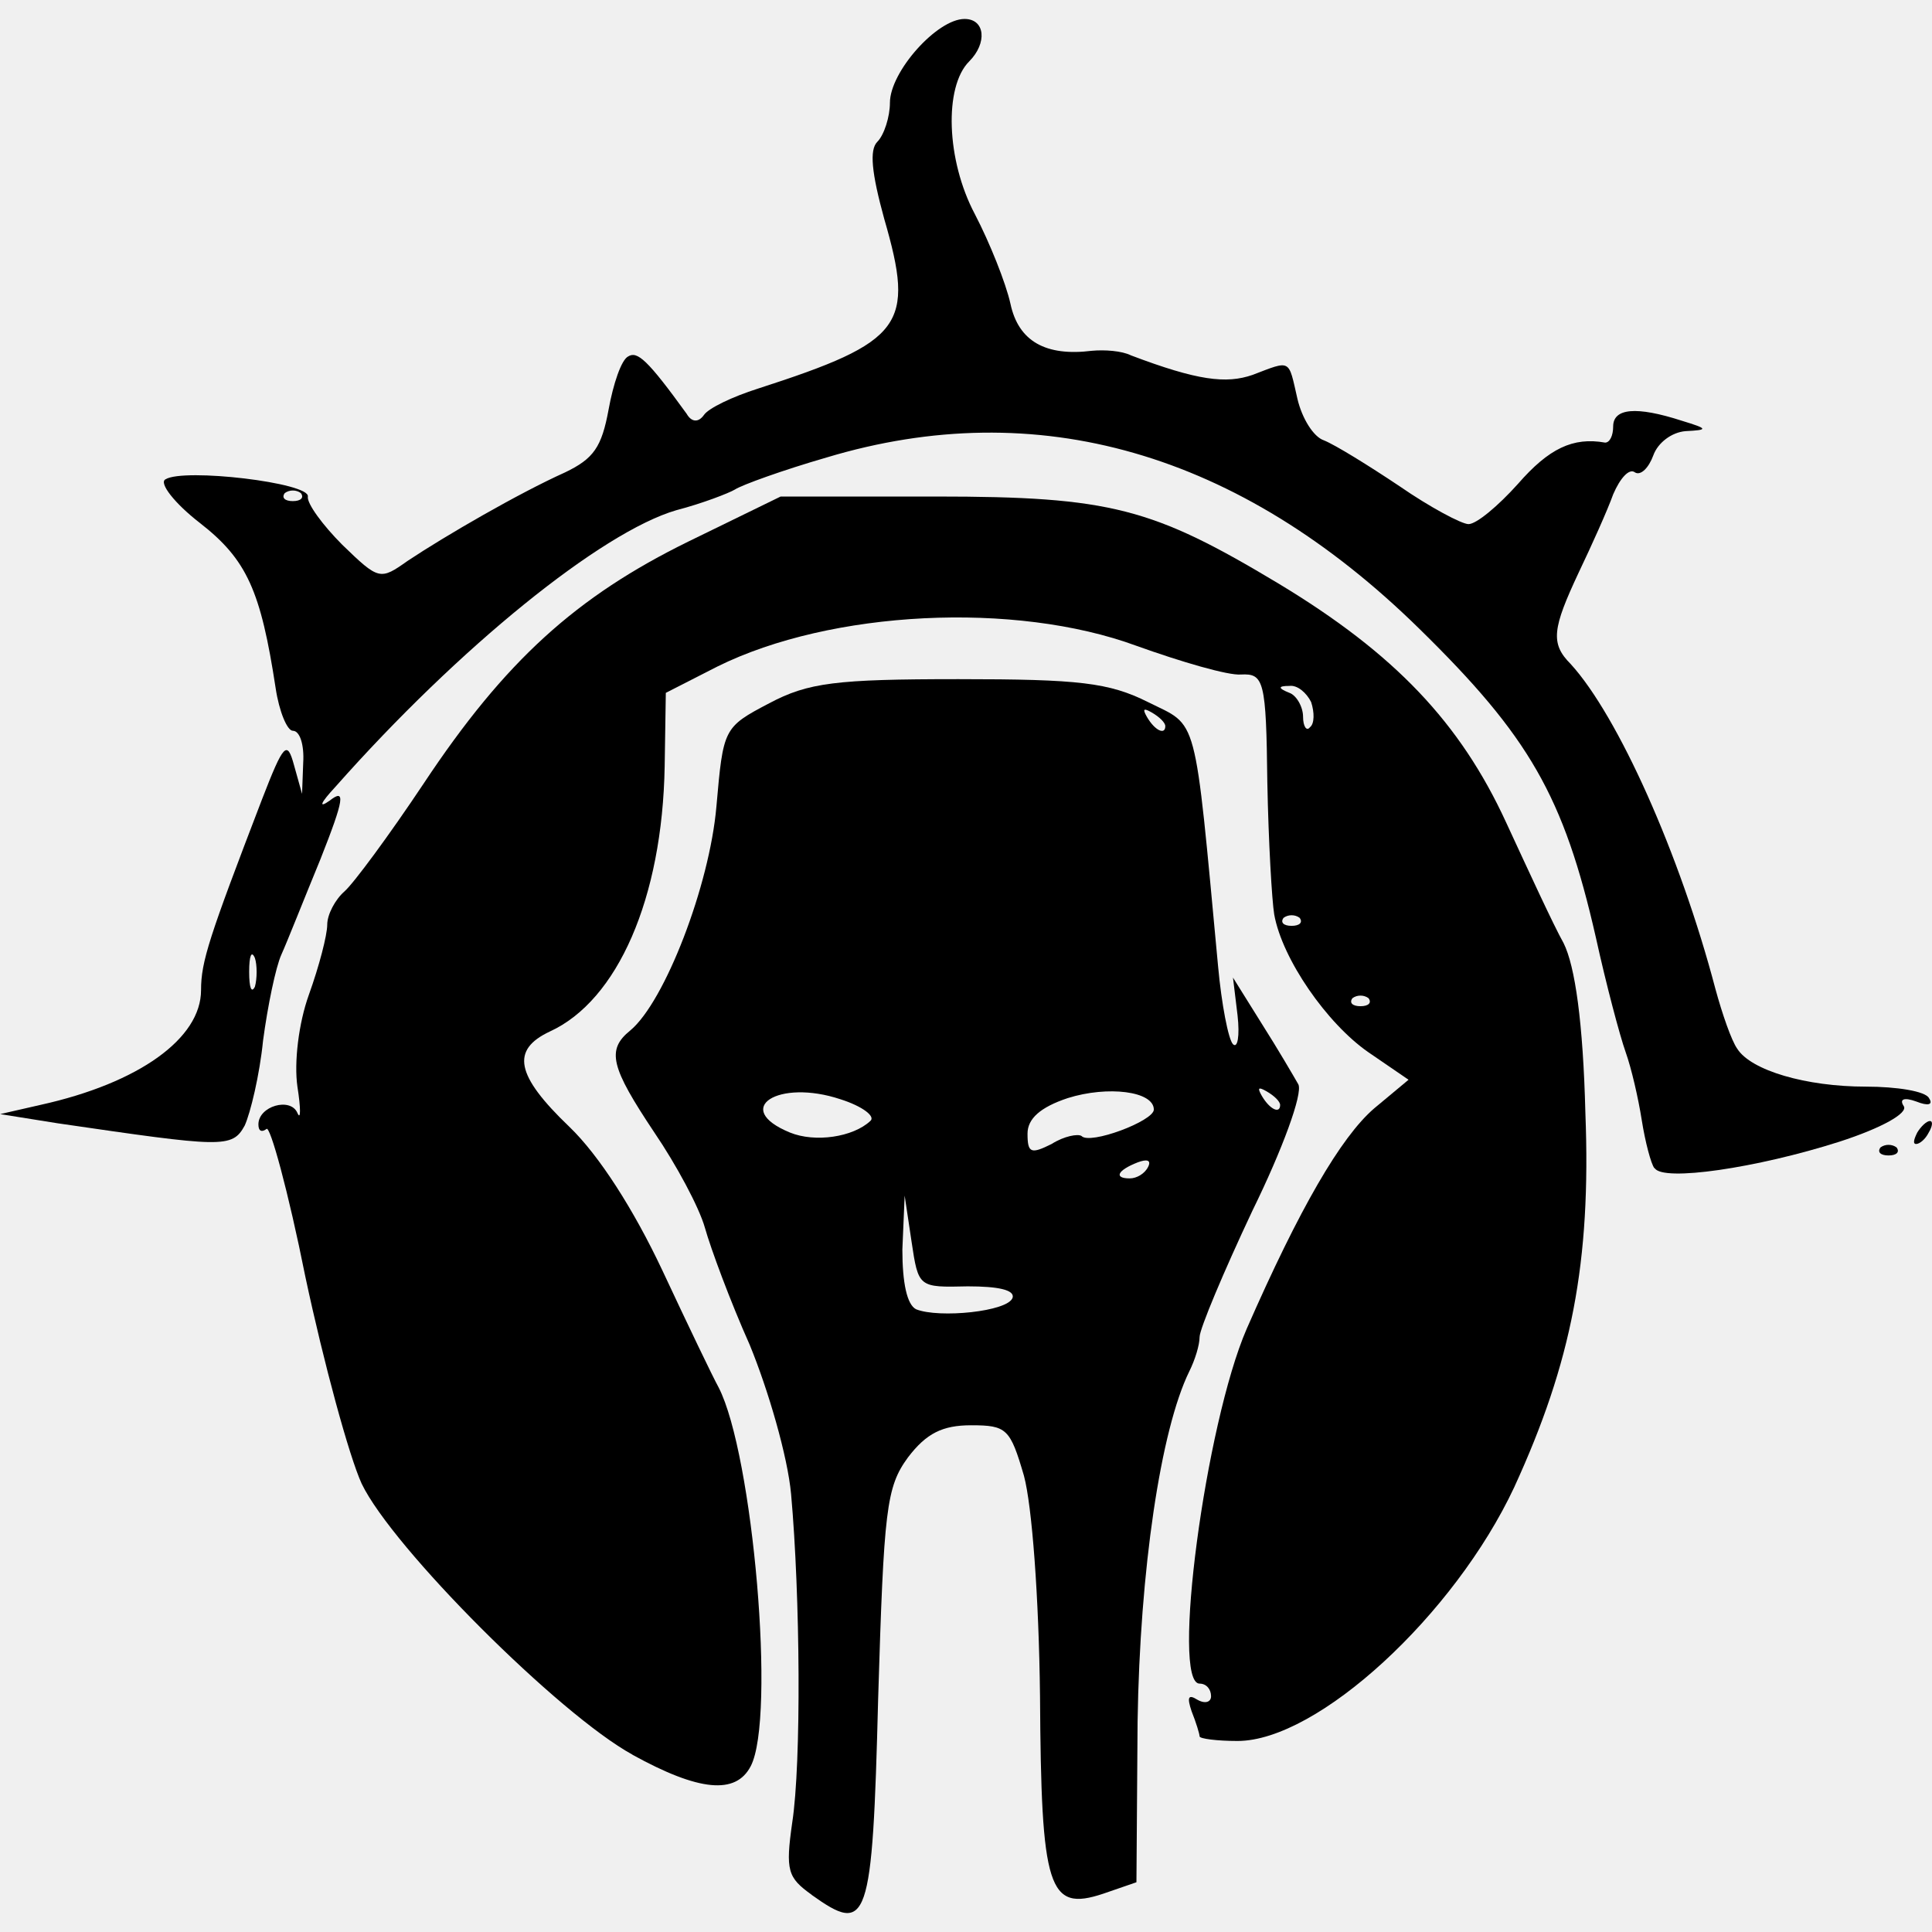
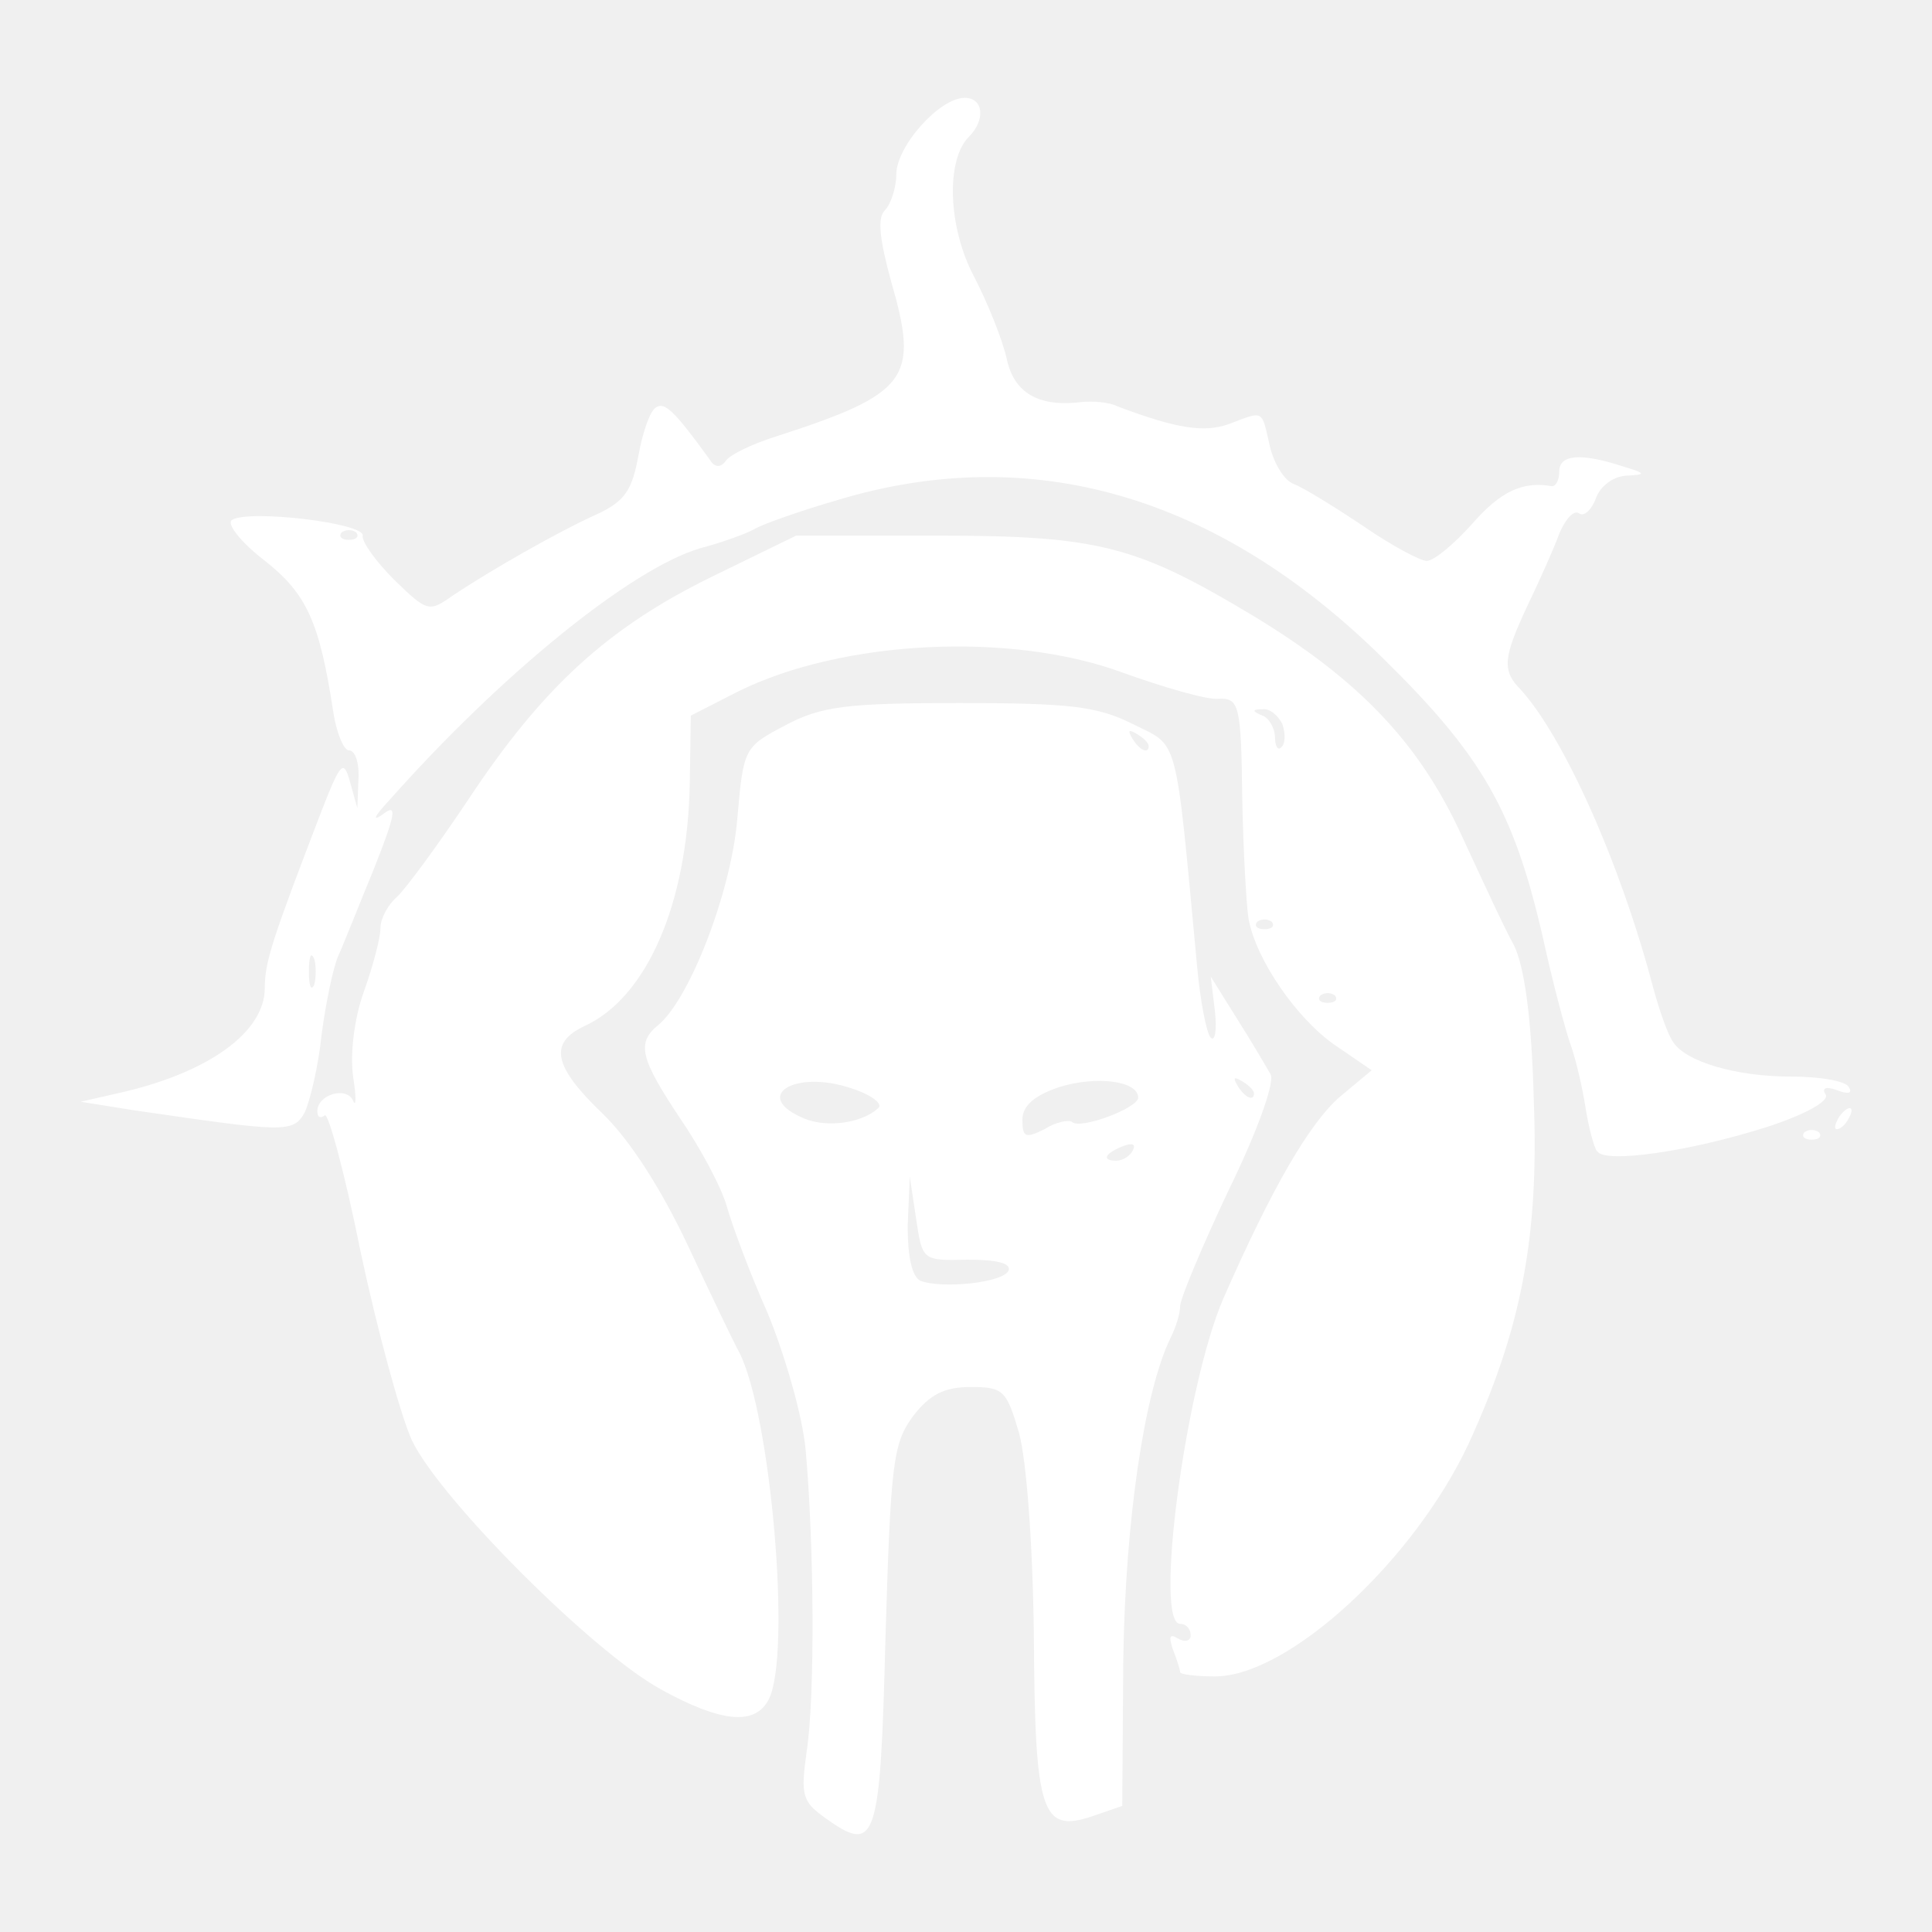
- <svg xmlns="http://www.w3.org/2000/svg" version="1.1" width="32" height="32" viewBox="0 0 32 32">
-   <path d="M13.445 31.384c-0.399-0.285-0.437-0.399-0.323-1.198 0.152-0.989 0.133-3.746-0.019-5.438-0.057-0.628-0.38-1.73-0.685-2.472-0.323-0.723-0.646-1.597-0.742-1.939s-0.475-1.046-0.837-1.578c-0.723-1.084-0.799-1.369-0.399-1.692 0.57-0.475 1.312-2.396 1.426-3.708 0.114-1.293 0.114-1.312 0.875-1.711 0.646-0.342 1.103-0.399 3.137-0.399 1.997 0 2.491 0.057 3.137 0.38 0.837 0.418 0.761 0.114 1.16 4.373 0.057 0.628 0.171 1.217 0.247 1.293s0.114-0.133 0.076-0.475l-0.076-0.628 0.475 0.761c0.266 0.418 0.532 0.875 0.608 1.008 0.076 0.152-0.266 1.084-0.761 2.092-0.475 1.008-0.875 1.959-0.875 2.092s-0.076 0.38-0.171 0.57c-0.475 0.97-0.818 3.29-0.856 5.799l-0.019 2.662-0.551 0.19c-0.913 0.304-1.027-0.076-1.046-3.271-0.019-1.654-0.133-3.156-0.266-3.651-0.228-0.78-0.285-0.837-0.875-0.837-0.475 0-0.742 0.133-1.046 0.532-0.361 0.494-0.399 0.856-0.494 3.993-0.095 3.746-0.171 3.917-1.103 3.252zM16.772 21.496c0.038-0.133-0.247-0.19-0.742-0.19-0.818 0.019-0.818 0.019-0.932-0.742l-0.114-0.761-0.038 0.894c0 0.551 0.076 0.913 0.228 0.989 0.38 0.152 1.521 0.038 1.597-0.19zM19.016 19.328c0.057-0.114-0.019-0.133-0.171-0.076-0.342 0.133-0.399 0.266-0.133 0.266 0.114 0 0.247-0.076 0.304-0.19zM17.913 18.815c0.133 0.152 1.198-0.247 1.198-0.437 0-0.304-0.761-0.399-1.426-0.19-0.456 0.152-0.666 0.342-0.666 0.589 0 0.323 0.057 0.342 0.399 0.171 0.209-0.133 0.437-0.171 0.494-0.133zM14.414 18.568c0.095-0.076-0.133-0.247-0.494-0.361-1.027-0.342-1.806 0.152-0.837 0.551 0.418 0.171 1.046 0.076 1.331-0.19zM21.203 18.302c0-0.057-0.095-0.152-0.228-0.228s-0.152-0.057-0.076 0.076c0.133 0.228 0.304 0.304 0.304 0.152zM19.301 12.027c0-0.057-0.095-0.152-0.228-0.228s-0.152-0.057-0.076 0.076c0.133 0.228 0.304 0.304 0.304 0.152z" />
-   <path d="M10.478 29.064c-1.217-0.666-3.974-3.423-4.487-4.488-0.209-0.456-0.628-1.997-0.932-3.423-0.285-1.426-0.589-2.529-0.646-2.453-0.076 0.057-0.133 0.038-0.133-0.076 0-0.304 0.532-0.456 0.646-0.19 0.057 0.133 0.057-0.076 0-0.437-0.057-0.399 0.019-1.046 0.19-1.521s0.304-0.989 0.304-1.16c0-0.171 0.133-0.418 0.285-0.551s0.742-0.932 1.312-1.787c1.35-2.035 2.529-3.099 4.392-4.012l1.521-0.742h2.567c2.909 0 3.594 0.19 5.685 1.445 1.921 1.16 3.004 2.301 3.765 3.955 0.361 0.78 0.78 1.692 0.951 1.997 0.19 0.38 0.323 1.312 0.361 2.814 0.095 2.472-0.228 4.126-1.179 6.199-0.989 2.111-3.252 4.202-4.583 4.202-0.342 0-0.628-0.038-0.628-0.076s-0.057-0.228-0.133-0.418c-0.076-0.228-0.057-0.285 0.095-0.19 0.133 0.076 0.228 0.038 0.228-0.057 0-0.114-0.076-0.209-0.19-0.209-0.475 0 0.095-4.297 0.78-5.876 0.875-1.997 1.559-3.175 2.111-3.651l0.57-0.475-0.666-0.456c-0.685-0.475-1.426-1.54-1.559-2.282-0.038-0.228-0.095-1.198-0.114-2.187-0.019-1.692-0.057-1.806-0.437-1.787-0.209 0.019-0.989-0.209-1.73-0.475-2.016-0.742-5.058-0.589-6.94 0.342l-0.856 0.437-0.019 1.217c-0.038 2.187-0.78 3.879-1.902 4.392-0.646 0.304-0.57 0.723 0.323 1.578 0.494 0.475 1.065 1.369 1.54 2.377 0.418 0.894 0.837 1.768 0.932 1.939 0.57 1.103 0.951 5.476 0.532 6.275-0.247 0.475-0.856 0.418-1.959-0.19zM22.667 16.533c-0.076-0.057-0.19-0.057-0.266 0-0.057 0.076 0 0.133 0.133 0.133s0.19-0.057 0.133-0.133zM21.526 15.202c-0.076-0.057-0.19-0.057-0.266 0-0.057 0.076 0 0.133 0.133 0.133s0.19-0.057 0.133-0.133zM21.716 11.627c-0.076-0.152-0.228-0.285-0.361-0.266-0.19 0-0.19 0.038 0 0.114 0.114 0.038 0.228 0.228 0.228 0.399 0 0.152 0.057 0.247 0.114 0.171 0.076-0.057 0.076-0.247 0.019-0.418z" />
-   <path d="M27.401 19.348c-0.057-0.076-0.152-0.437-0.209-0.799s-0.171-0.856-0.266-1.122c-0.095-0.266-0.323-1.122-0.494-1.902-0.532-2.339-1.103-3.328-2.928-5.115-2.985-2.928-6.332-3.879-9.812-2.833-0.723 0.209-1.407 0.456-1.521 0.532-0.095 0.057-0.532 0.228-0.97 0.342-1.236 0.361-3.594 2.263-5.647 4.583-0.247 0.266-0.285 0.361-0.095 0.228 0.266-0.209 0.247-0.038-0.152 0.97-0.266 0.646-0.551 1.369-0.646 1.578s-0.228 0.856-0.304 1.426c-0.057 0.57-0.209 1.198-0.304 1.407-0.209 0.38-0.361 0.361-3.099-0.038l-0.951-0.152 0.665-0.152c1.635-0.361 2.662-1.103 2.662-1.901 0-0.475 0.133-0.875 1.008-3.156 0.361-0.932 0.418-0.989 0.532-0.57l0.133 0.475 0.019-0.513c0.019-0.304-0.057-0.532-0.171-0.532-0.095 0-0.228-0.323-0.285-0.704-0.247-1.616-0.475-2.13-1.255-2.738-0.418-0.323-0.685-0.665-0.57-0.723 0.304-0.19 2.396 0.057 2.358 0.285-0.019 0.114 0.247 0.475 0.57 0.799 0.608 0.589 0.627 0.589 1.084 0.266 0.628-0.418 1.844-1.122 2.605-1.464 0.475-0.228 0.608-0.418 0.723-1.046 0.076-0.418 0.209-0.818 0.323-0.875 0.152-0.095 0.323 0.057 0.97 0.951 0.076 0.133 0.19 0.152 0.285 0.019 0.076-0.114 0.475-0.304 0.894-0.437 2.415-0.78 2.605-1.046 2.092-2.814-0.209-0.761-0.247-1.141-0.114-1.274 0.114-0.114 0.209-0.418 0.209-0.647 0-0.513 0.78-1.388 1.236-1.388 0.342 0 0.38 0.399 0.076 0.704-0.418 0.418-0.38 1.635 0.095 2.529 0.247 0.475 0.513 1.141 0.589 1.483 0.133 0.627 0.589 0.875 1.35 0.78 0.209-0.019 0.494 0 0.646 0.076 1.103 0.418 1.578 0.475 2.016 0.323 0.646-0.247 0.589-0.266 0.742 0.399 0.076 0.323 0.266 0.628 0.437 0.685 0.19 0.076 0.742 0.418 1.255 0.761 0.494 0.342 1.027 0.627 1.141 0.627 0.133 0 0.494-0.304 0.818-0.665 0.513-0.589 0.913-0.78 1.445-0.685 0.076 0 0.133-0.114 0.133-0.266 0-0.304 0.38-0.342 1.141-0.095 0.437 0.133 0.437 0.152 0.057 0.171-0.228 0.019-0.456 0.19-0.532 0.399s-0.209 0.342-0.304 0.285c-0.095-0.076-0.247 0.095-0.361 0.361-0.095 0.266-0.361 0.856-0.57 1.293-0.437 0.932-0.475 1.179-0.133 1.521 0.78 0.856 1.806 3.137 2.396 5.381 0.114 0.418 0.266 0.856 0.361 0.989 0.228 0.361 1.141 0.628 2.13 0.628 0.513 0 0.989 0.076 1.046 0.19 0.076 0.114-0.019 0.133-0.209 0.057-0.209-0.076-0.285-0.038-0.209 0.076s-0.361 0.361-1.065 0.589c-1.369 0.437-2.928 0.666-3.061 0.437zM4.222 15.868c-0.057-0.133-0.095-0.038-0.095 0.228s0.038 0.361 0.095 0.247c0.038-0.133 0.038-0.361 0-0.475zM4.983 8.167c-0.076-0.057-0.19-0.057-0.266 0-0.057 0.076 0 0.133 0.133 0.133s0.19-0.057 0.133-0.133z" />
-   <path d="M31.147 19.005c0.076-0.057 0.19-0.057 0.266 0 0.057 0.076 0 0.133-0.133 0.133s-0.19-0.057-0.133-0.133z" />
-   <path d="M31.756 18.758c0.057-0.095 0.152-0.19 0.209-0.19s0.038 0.095-0.019 0.19c-0.057 0.114-0.152 0.19-0.209 0.19s-0.038-0.076 0.019-0.19z" />
+ <svg xmlns="http://www.w3.org/2000/svg" id="SvgjsSvg1001" width="288" height="288" version="1.1">
+   <defs id="SvgjsDefs1002" />
+   <g id="SvgjsG1008" transform="matrix(0.9167,0,0,0.9167,11.9961,11.9952)">
+     <svg width="288" height="288" viewBox="0 0 32 32">
+       <path d="M13.445 31.384c-0.399-0.285-0.437-0.399-0.323-1.198 0.152-0.989 0.133-3.746-0.019-5.438-0.057-0.628-0.38-1.73-0.685-2.472-0.323-0.723-0.646-1.597-0.742-1.939s-0.475-1.046-0.837-1.578c-0.723-1.084-0.799-1.369-0.399-1.692 0.57-0.475 1.312-2.396 1.426-3.708 0.114-1.293 0.114-1.312 0.875-1.711 0.646-0.342 1.103-0.399 3.137-0.399 1.997 0 2.491 0.057 3.137 0.38 0.837 0.418 0.761 0.114 1.16 4.373 0.057 0.628 0.171 1.217 0.247 1.293s0.114-0.133 0.076-0.475l-0.076-0.628 0.475 0.761c0.266 0.418 0.532 0.875 0.608 1.008 0.076 0.152-0.266 1.084-0.761 2.092-0.475 1.008-0.875 1.959-0.875 2.092s-0.076 0.38-0.171 0.57c-0.475 0.97-0.818 3.29-0.856 5.799l-0.019 2.662-0.551 0.19c-0.913 0.304-1.027-0.076-1.046-3.271-0.019-1.654-0.133-3.156-0.266-3.651-0.228-0.78-0.285-0.837-0.875-0.837-0.475 0-0.742 0.133-1.046 0.532-0.361 0.494-0.399 0.856-0.494 3.993-0.095 3.746-0.171 3.917-1.103 3.252zM16.772 21.496c0.038-0.133-0.247-0.19-0.742-0.19-0.818 0.019-0.818 0.019-0.932-0.742l-0.114-0.761-0.038 0.894c0 0.551 0.076 0.913 0.228 0.989 0.38 0.152 1.521 0.038 1.597-0.19zM19.016 19.328c0.057-0.114-0.019-0.133-0.171-0.076-0.342 0.133-0.399 0.266-0.133 0.266 0.114 0 0.247-0.076 0.304-0.19zM17.913 18.815c0.133 0.152 1.198-0.247 1.198-0.437 0-0.304-0.761-0.399-1.426-0.19-0.456 0.152-0.666 0.342-0.666 0.589 0 0.323 0.057 0.342 0.399 0.171 0.209-0.133 0.437-0.171 0.494-0.133zM14.414 18.568c0.095-0.076-0.133-0.247-0.494-0.361-1.027-0.342-1.806 0.152-0.837 0.551 0.418 0.171 1.046 0.076 1.331-0.19zM21.203 18.302c0-0.057-0.095-0.152-0.228-0.228s-0.152-0.057-0.076 0.076c0.133 0.228 0.304 0.304 0.304 0.152zM19.301 12.027c0-0.057-0.095-0.152-0.228-0.228s-0.152-0.057-0.076 0.076c0.133 0.228 0.304 0.304 0.304 0.152z" fill="#ffffff" class="color000 svgShape" />
+       <path d="M10.478 29.064c-1.217-0.666-3.974-3.423-4.487-4.488-0.209-0.456-0.628-1.997-0.932-3.423-0.285-1.426-0.589-2.529-0.646-2.453-0.076 0.057-0.133 0.038-0.133-0.076 0-0.304 0.532-0.456 0.646-0.19 0.057 0.133 0.057-0.076 0-0.437-0.057-0.399 0.019-1.046 0.19-1.521s0.304-0.989 0.304-1.16c0-0.171 0.133-0.418 0.285-0.551s0.742-0.932 1.312-1.787c1.35-2.035 2.529-3.099 4.392-4.012l1.521-0.742h2.567c2.909 0 3.594 0.19 5.685 1.445 1.921 1.16 3.004 2.301 3.765 3.955 0.361 0.78 0.78 1.692 0.951 1.997 0.19 0.38 0.323 1.312 0.361 2.814 0.095 2.472-0.228 4.126-1.179 6.199-0.989 2.111-3.252 4.202-4.583 4.202-0.342 0-0.628-0.038-0.628-0.076s-0.057-0.228-0.133-0.418c-0.076-0.228-0.057-0.285 0.095-0.19 0.133 0.076 0.228 0.038 0.228-0.057 0-0.114-0.076-0.209-0.19-0.209-0.475 0 0.095-4.297 0.78-5.876 0.875-1.997 1.559-3.175 2.111-3.651l0.57-0.475-0.666-0.456c-0.685-0.475-1.426-1.54-1.559-2.282-0.038-0.228-0.095-1.198-0.114-2.187-0.019-1.692-0.057-1.806-0.437-1.787-0.209 0.019-0.989-0.209-1.73-0.475-2.016-0.742-5.058-0.589-6.94 0.342l-0.856 0.437-0.019 1.217c-0.038 2.187-0.78 3.879-1.902 4.392-0.646 0.304-0.57 0.723 0.323 1.578 0.494 0.475 1.065 1.369 1.54 2.377 0.418 0.894 0.837 1.768 0.932 1.939 0.57 1.103 0.951 5.476 0.532 6.275-0.247 0.475-0.856 0.418-1.959-0.19zM22.667 16.533c-0.076-0.057-0.19-0.057-0.266 0-0.057 0.076 0 0.133 0.133 0.133s0.19-0.057 0.133-0.133zM21.526 15.202c-0.076-0.057-0.19-0.057-0.266 0-0.057 0.076 0 0.133 0.133 0.133s0.19-0.057 0.133-0.133zM21.716 11.627c-0.076-0.152-0.228-0.285-0.361-0.266-0.19 0-0.19 0.038 0 0.114 0.114 0.038 0.228 0.228 0.228 0.399 0 0.152 0.057 0.247 0.114 0.171 0.076-0.057 0.076-0.247 0.019-0.418z" fill="#ffffff" class="color000 svgShape" />
+       <path d="M27.401 19.348c-.057-.076-.152-.437-.209-.799s-.171-.856-.266-1.122c-.095-.266-.323-1.122-.494-1.902-.532-2.339-1.103-3.328-2.928-5.115-2.985-2.928-6.332-3.879-9.812-2.833-.723.209-1.407.456-1.521.532-.095.057-.532.228-.97.342-1.236.361-3.594 2.263-5.647 4.583-.247.266-.285.361-.095.228.266-.209.247-.038-.152.97-.266.646-.551 1.369-.646 1.578s-.228.856-.304 1.426c-.057.57-.209 1.198-.304 1.407-.209.38-.361.361-3.099-.038l-.951-.152.665-.152c1.635-.361 2.662-1.103 2.662-1.901 0-.475.133-.875 1.008-3.156.361-.932.418-.989.532-.57l.133.475.019-.513c.019-.304-.057-.532-.171-.532-.095 0-.228-.323-.285-.704-.247-1.616-.475-2.13-1.255-2.738-.418-.323-.685-.665-.57-.723.304-.19 2.396.057 2.358.285-.019.114.247.475.57.799.608.589.627.589 1.084.266.628-.418 1.844-1.122 2.605-1.464.475-.228.608-.418.723-1.046.076-.418.209-.818.323-.875.152-.095.323.057.97.951.076.133.19.152.285.019.076-.114.475-.304.894-.437 2.415-.78 2.605-1.046 2.092-2.814-.209-.761-.247-1.141-.114-1.274.114-.114.209-.418.209-.647 0-.513.78-1.388 1.236-1.388.342 0 .38.399.076.704-.418.418-.38 1.635.095 2.529.247.475.513 1.141.589 1.483.133.627.589.875 1.35.78.209-.019.494 0 .646.076 1.103.418 1.578.475 2.016.323.646-.247.589-.266.742.399.076.323.266.628.437.685.19.076.742.418 1.255.761.494.342 1.027.627 1.141.627.133 0 .494-.304.818-.665.513-.589.913-.78 1.445-.685.076 0 .133-.114.133-.266 0-.304.38-.342 1.141-.095.437.133.437.152.057.171-.228.019-.456.19-.532.399s-.209.342-.304.285c-.095-.076-.247.095-.361.361-.095.266-.361.856-.57 1.293-.437.932-.475 1.179-.133 1.521.78.856 1.806 3.137 2.396 5.381.114.418.266.856.361.989.228.361 1.141.628 2.13.628.513 0 .989.076 1.046.19.076.114-.019.133-.209.057-.209-.076-.285-.038-.209.076s-.361.361-1.065.589c-1.369.437-2.928.666-3.061.437zM4.222 15.868c-.057-.133-.095-.038-.095.228s.038.361.095.247c.038-.133.038-.361 0-.475zM4.983 8.167c-.076-.057-.19-.057-.266 0-.057.076 0 .133.133.133s.19-.057.133-.133zM31.147 19.005c.076-.057.19-.057.266 0 .057.076 0 .133-.133.133s-.19-.057-.133-.133zM31.756 18.758c.057-.095.152-.19.209-.19s.038.095-.019.19c-.057.114-.152.19-.209.19s-.038-.076.019-.19z" fill="#ffffff" class="color000 svgShape" />
+     </svg>
+   </g>
</svg>
